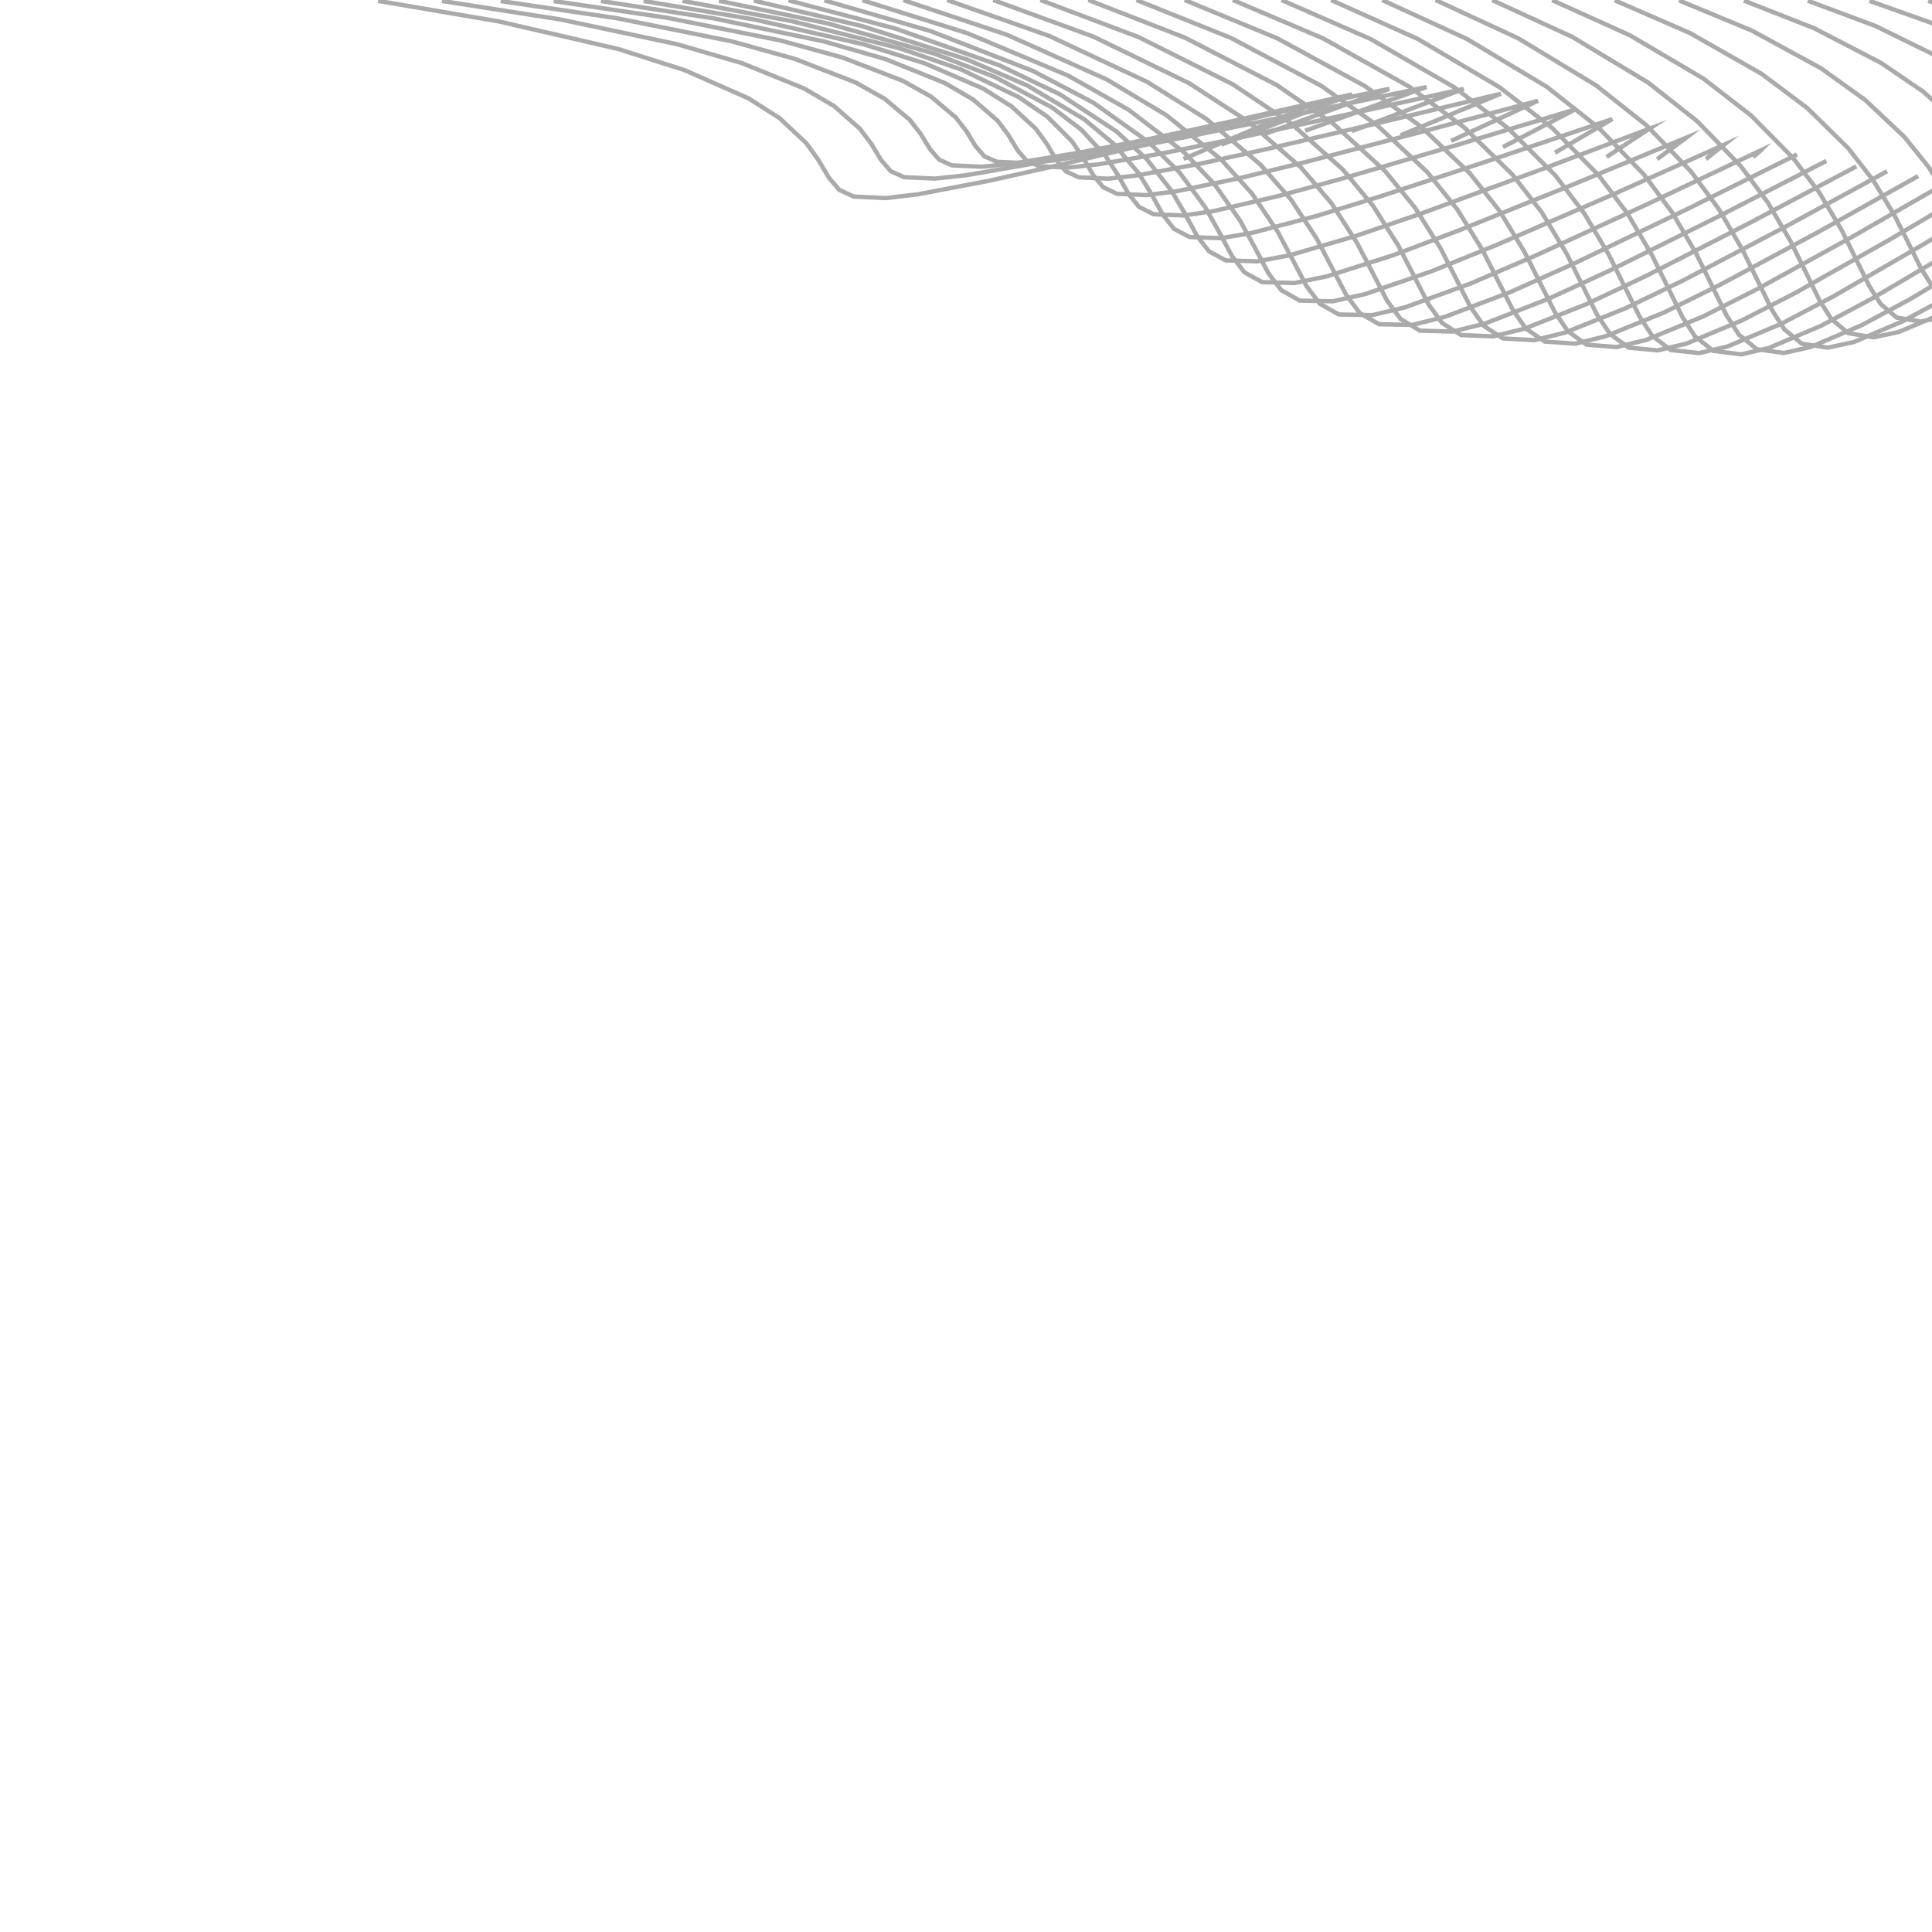
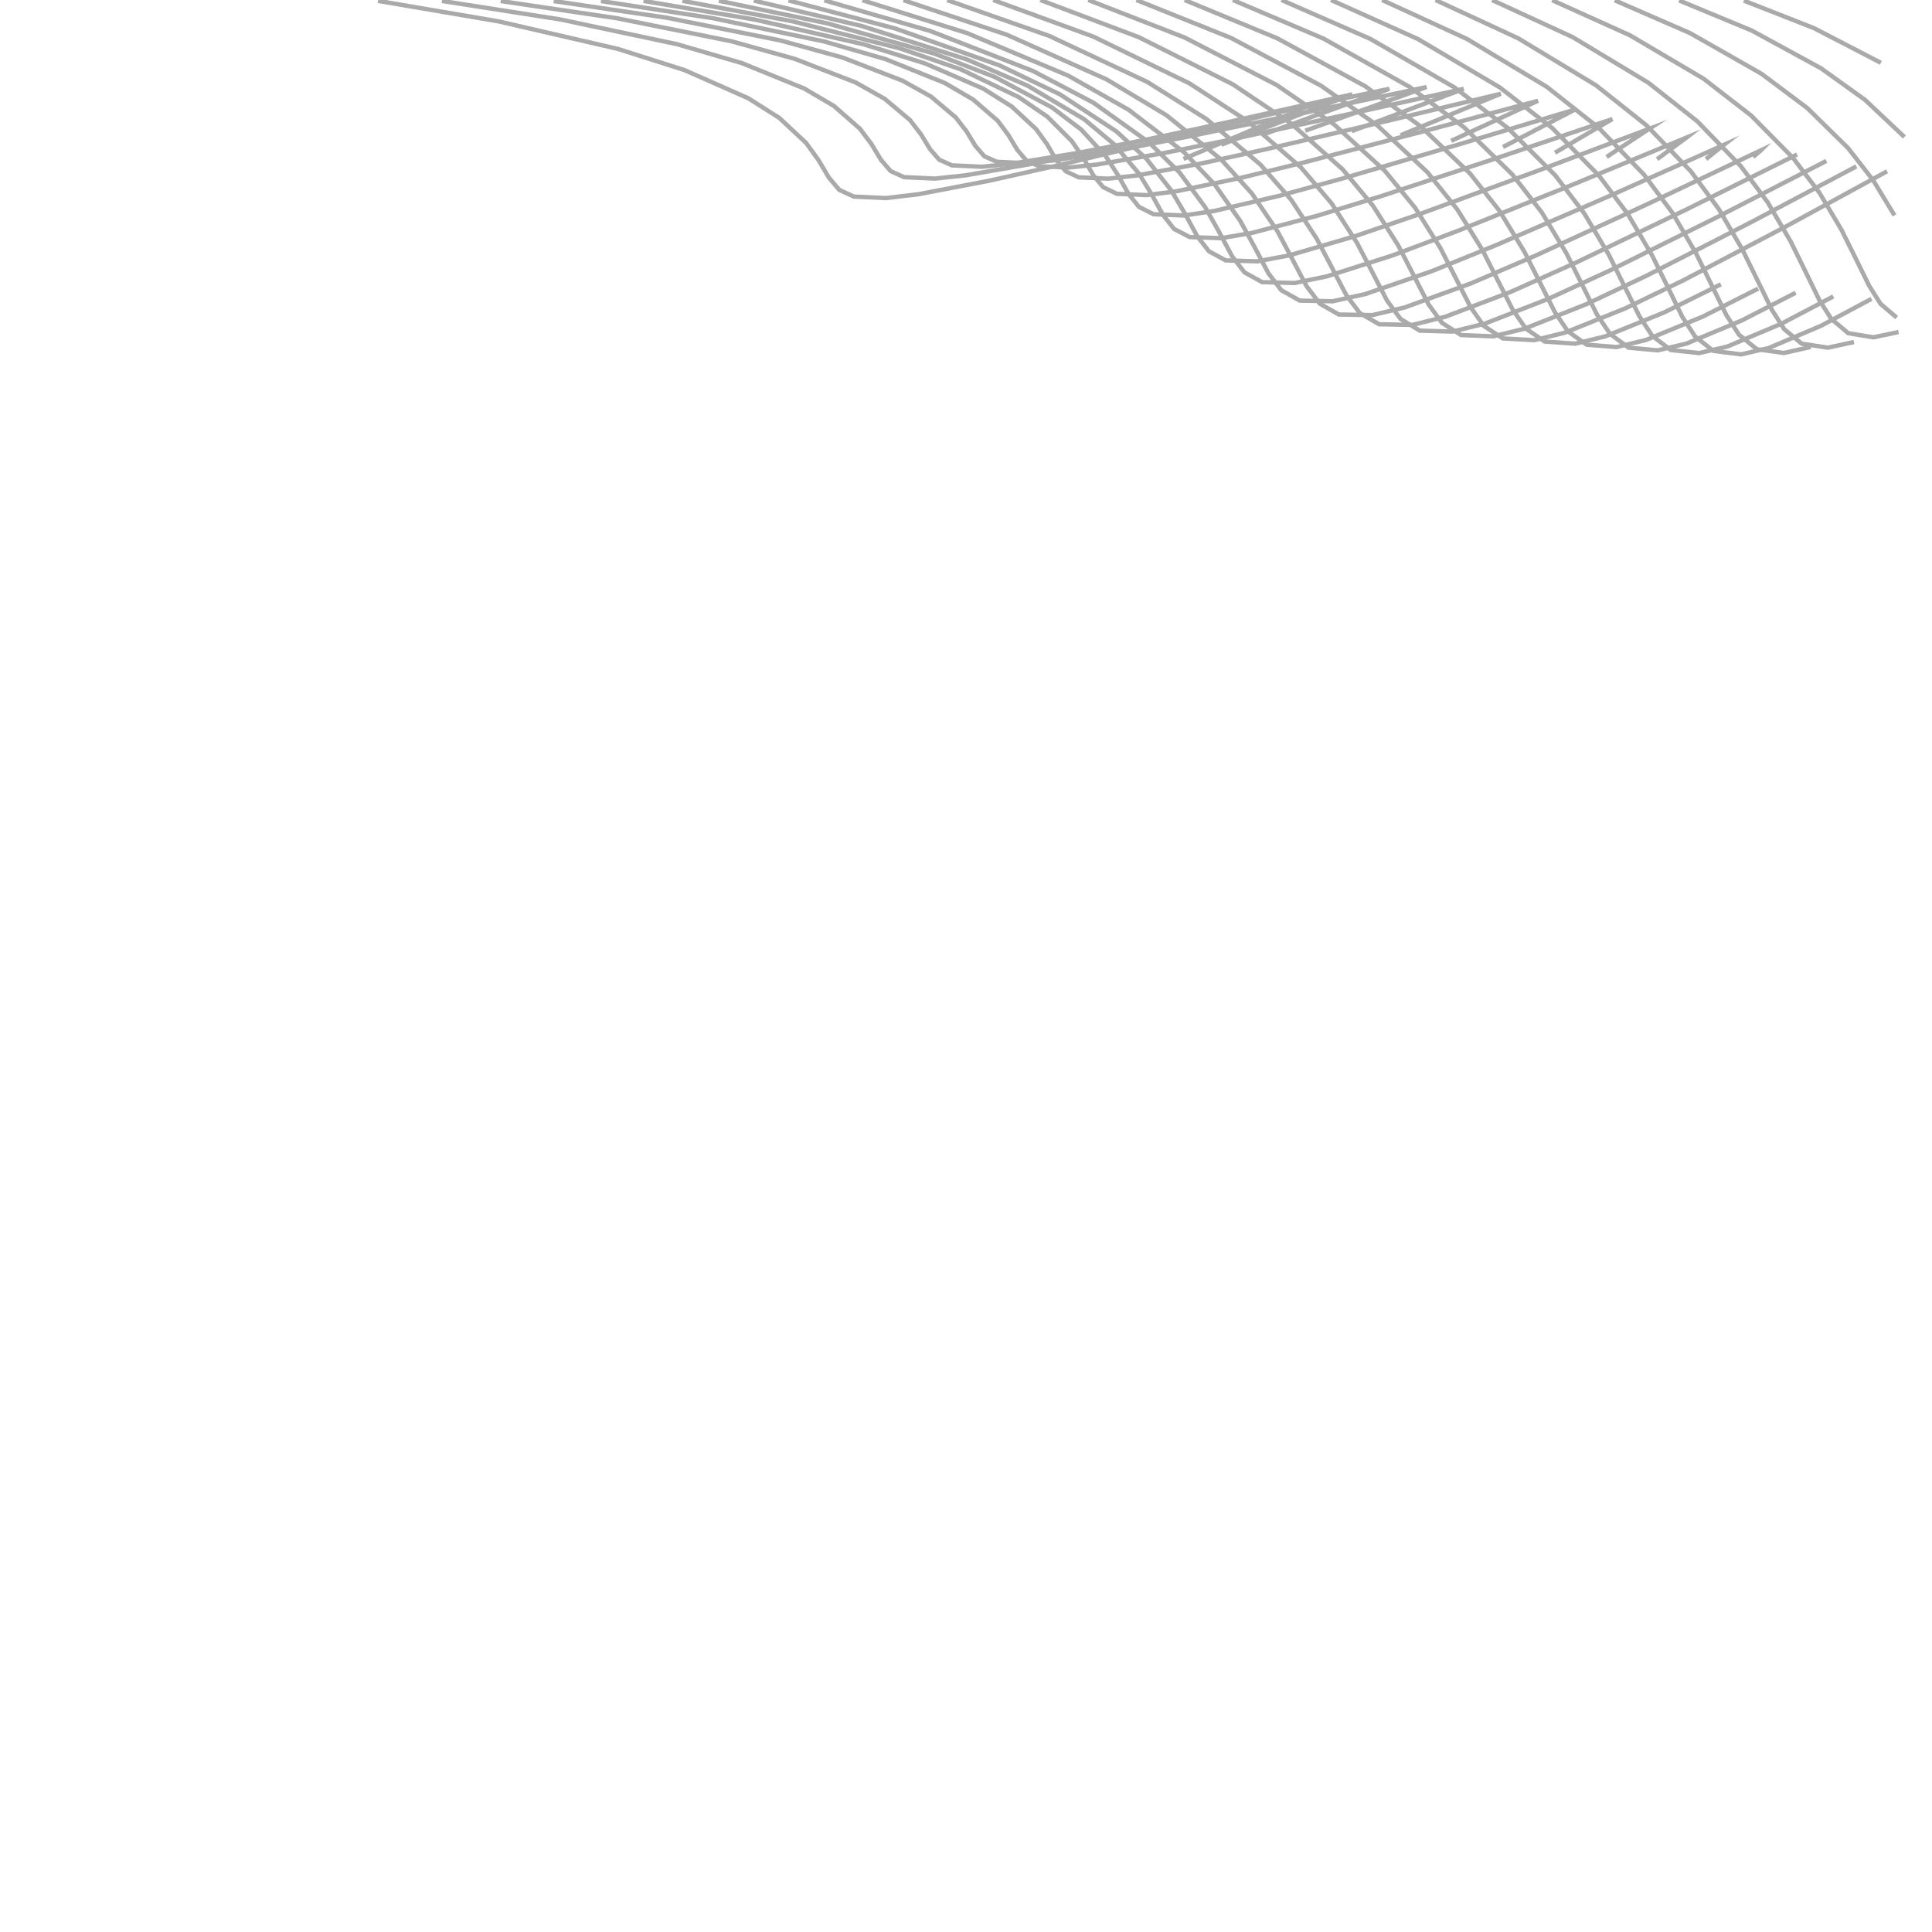
- <svg xmlns="http://www.w3.org/2000/svg" id="Ebene_1" viewBox="0 0 222 222">
-   <polyline points="221.57 .1 228.8 2.6 235.75 5.77 240.04 8.37 243.96 11.51 246.24 13.98 248.17 16.73 249.29 18.76 250.35 20.81 251.22 22.17 252.46 23.17 254.45 23.51 256.47 23.2 260.46 21.89 264.34 20.28 271.22 17.12 278.04 13.83" style="fill:none; stroke:#aaa; stroke-miterlimit:10; stroke-width:.5px;" />
-   <polyline points="214.81 .1 222.3 2.76 229.49 6.13 233.96 8.91 238.01 12.25 240.4 14.89 242.4 17.81 243.58 19.97 244.7 22.16 245.63 23.59 246.94 24.66 249.03 25.01 251.16 24.66 255.33 23.27 259.38 21.54 266.55 18.15 273.65 14.63" style="fill:none; stroke:#aaa; stroke-miterlimit:10; stroke-width:.5px;" />
-   <polyline points="207.72 .08 215.49 2.98 222.92 6.63 227.58 9.65 231.78 13.25 234.28 16.11 236.39 19.27 237.64 21.61 238.84 23.97 239.83 25.51 241.24 26.67 243.45 27.04 245.69 26.66 250.06 25.14 254.29 23.26 261.75 19.58 269.13 15.76" style="fill:none; stroke:#aaa; stroke-miterlimit:10; stroke-width:.5px;" />
-   <polyline points="200.38 .07 208.45 3.24 216.13 7.22 220.99 10.53 225.35 14.45 227.98 17.58 230.19 21.01 231.53 23.56 232.82 26.13 233.9 27.81 235.41 29.07 237.75 29.47 240.12 29.05 244.69 27.39 249.11 25.33 256.86 21.31 264.54 17.14" style="fill:none; stroke:#aaa; stroke-miterlimit:10; stroke-width:.5px;" />
-   <polyline points="192.94 .05 201.31 3.52 209.25 7.85 214.31 11.48 218.83 15.74 221.59 19.17 223.92 22.89 225.35 25.67 226.74 28.47 227.9 30.29 229.53 31.66 232 32.09 234.51 31.63 239.3 29.8 243.91 27.55 251.98 23.17 259.96 18.6" style="fill:none; stroke:#aaa; stroke-miterlimit:10; stroke-width:.5px;" />
-   <polyline points="185.55 .04 194.21 3.81 202.41 8.48 207.67 12.42 212.36 17.02 215.25 20.73 217.69 24.75 219.21 27.76 220.7 30.78 221.93 32.73 223.68 34.21 226.3 34.66 228.94 34.15 233.95 32.16 238.77 29.72 247.18 24.95 255.47 20" style="fill:none; stroke:#aaa; stroke-miterlimit:10; stroke-width:.5px;" />
-   <polyline points="178.35 .02 187.3 4.06 195.76 9.05 201.21 13.27 206.05 18.17 209.06 22.14 211.6 26.41 213.2 29.63 214.78 32.84 216.09 34.92 217.94 36.49 220.7 36.95 223.47 36.4 228.71 34.25 233.73 31.61 242.48 26.5 251.1 21.18" style="fill:none; stroke:#aaa; stroke-miterlimit:10; stroke-width:.5px;" />
-   <polyline points="171.46 .01 180.7 4.26 189.4 9.5 195.03 13.94 200.02 19.08 203.13 23.26 205.76 27.75 207.42 31.12 209.06 34.49 210.43 36.65 212.38 38.29 215.27 38.76 218.16 38.15 223.61 35.86 228.84 33.06 237.92 27.65 246.87 22.02" style="fill:none; stroke:#aaa; stroke-miterlimit:10; stroke-width:.5px;" />
-   <polyline points="164.95 0 174.45 4.4 183.4 9.81 189.19 14.4 194.31 19.71 197.5 24.02 200.2 28.65 201.91 32.13 203.6 35.6 205.02 37.83 207.03 39.49 210.03 39.95 213.03 39.3 218.69 36.89 224.11 33.96 233.52 28.31 242.8 22.44" style="fill:none; stroke:#aaa; stroke-miterlimit:10; stroke-width:.5px;" />
-   <polyline points="158.81 0 168.55 4.47 177.74 9.98 183.66 14.65 188.9 20.06 192.16 24.44 194.91 29.15 196.64 32.68 198.37 36.2 199.82 38.46 201.88 40.13 204.98 40.56 208.06 39.87 213.91 37.37 219.52 34.35 229.26 28.53 238.87 22.49" style="fill:none; stroke:#aaa; stroke-miterlimit:10; stroke-width:.5px;" />
-   <polyline points="152.94 0 162.92 4.48 172.33 10.04 178.38 14.73 183.73 20.18 187.04 24.59 189.83 29.33 191.58 32.87 193.31 36.41 194.78 38.67 196.88 40.32 200.07 40.72 203.23 39.99 209.26 37.43 215.05 34.34 225.11 28.41 235.04 22.27" style="fill:none; stroke:#aaa; stroke-miterlimit:10; stroke-width:.5px;" />
-   <polyline points="147.25 0 157.46 4.47 167.1 10.03 173.25 14.71 178.72 20.16 182.06 24.55 184.88 29.3 186.63 32.83 188.38 36.34 189.86 38.6 191.98 40.22 195.25 40.57 198.48 39.82 204.69 37.2 210.66 34.06 221.04 28.06 231.3 21.85" style="fill:none; stroke:#aaa; stroke-miterlimit:10; stroke-width:.5px;" />
-   <polyline points="141.66 0 152.09 4.44 161.96 9.98 168.22 14.62 173.79 20.06 177.17 24.42 180.01 29.14 181.76 32.64 183.5 36.14 185 38.37 187.14 39.95 190.48 40.26 193.79 39.48 200.17 36.81 206.33 33.64 217.04 27.59 227.63 21.34" style="fill:none; stroke:#aaa; stroke-miterlimit:10; stroke-width:.5px;" />
-   <polyline points="136.12 0 146.76 4.4 156.87 9.91 163.23 14.51 168.9 19.92 172.31 24.24 175.17 28.94 176.92 32.41 178.66 35.86 180.16 38.07 182.32 39.61 185.74 39.88 189.12 39.07 195.68 36.37 202.03 33.16 213.07 27.08 224 20.79" style="fill:none; stroke:#aaa; stroke-miterlimit:10; stroke-width:.5px;" />
-   <polyline points="130.58 0 141.45 4.36 151.78 9.84 158.24 14.39 164.01 19.78 167.45 24.06 170.34 28.72 172.08 32.16 173.82 35.58 175.33 37.76 177.5 39.25 181.01 39.49 184.46 38.65 191.2 35.91 197.74 32.67 209.13 26.55 220.41 20.23" style="fill:none; stroke:#aaa; stroke-miterlimit:10; stroke-width:.5px;" />
-   <polyline points="125.05 0 136.14 4.32 146.7 9.77 153.26 14.27 159.13 19.63 162.6 23.87 165.51 28.5 167.25 31.9 168.98 35.29 170.5 37.45 172.69 38.89 176.28 39.09 179.8 38.23 186.74 35.44 193.47 32.19 205.2 26.03 216.84 19.68" style="fill:none; stroke:#aaa; stroke-miterlimit:10; stroke-width:.5px;" />
-   <polyline points="119.54 0 130.85 4.27 141.64 9.68 148.3 14.14 154.28 19.46 157.77 23.65 160.7 28.26 162.43 31.62 164.15 34.97 165.69 37.1 167.89 38.5 171.57 38.65 175.17 37.77 182.29 34.95 189.22 31.67 201.31 25.48 213.31 19.12" style="fill:none; stroke:#aaa; stroke-miterlimit:10; stroke-width:.5px;" />
-   <polyline points="114.12 0 125.64 4.21 136.66 9.57 143.41 13.96 149.49 19.24 153.01 23.37 155.94 27.93 157.67 31.24 159.38 34.54 160.93 36.65 163.14 37.99 166.9 38.1 170.58 37.2 177.89 34.35 185.03 31.06 197.49 24.86 209.86 18.49" style="fill:none; stroke:#aaa; stroke-miterlimit:10; stroke-width:.5px;" />
-   <polyline points="108.84 .01 120.57 4.13 131.82 9.41 138.66 13.7 144.83 18.91 148.36 22.95 151.3 27.43 153.01 30.68 154.7 33.91 156.25 35.98 158.47 37.26 162.3 37.33 166.06 36.4 173.57 33.55 180.91 30.26 193.74 24.09 206.49 17.75" style="fill:none; stroke:#aaa; stroke-miterlimit:10; stroke-width:.5px;" />
-   <polyline points="103.81 .02 115.71 4 127.15 9.12 134.06 13.26 140.31 18.32 143.85 22.23 146.8 26.59 148.48 29.74 150.13 32.88 151.66 34.9 153.84 36.14 157.67 36.21 161.43 35.32 169 32.57 176.42 29.38 189.42 23.4 202.34 17.27 202.29 17.32 202.23 17.37 202.17 17.42 202.12 17.47 202.06 17.51 202.01 17.56 201.95 17.61 201.89 17.66 201.84 17.7 201.78 17.75 201.73 17.8 201.67 17.85 201.62 17.89 201.56 17.94 201.51 17.99 201.45 18.04" style="fill:none; stroke:#aaa; stroke-miterlimit:10; stroke-width:.5px;" />
-   <polyline points="99.1 .03 111.14 3.81 122.76 8.7 129.71 12.63 136.04 17.48 139.57 21.19 142.51 25.38 144.16 28.39 145.75 31.4 147.23 33.35 149.35 34.54 153.14 34.62 156.88 33.79 164.47 31.18 171.93 28.16 185.03 22.48 198.07 16.65 197.94 16.75 197.81 16.86 197.68 16.96 197.55 17.06 197.42 17.17 197.29 17.27 197.17 17.37 197.04 17.47 196.91 17.58 196.78 17.68 196.66 17.78 196.53 17.88 196.41 17.98 196.28 18.08 196.16 18.18 196.03 18.28" style="fill:none; stroke:#aaa; stroke-miterlimit:10; stroke-width:.5px;" />
-   <polyline points="94.72 .04 106.89 3.56 118.68 8.15 125.65 11.81 132.05 16.38 135.55 19.84 138.47 23.79 140.06 26.61 141.58 29.45 143 31.3 145.03 32.42 148.76 32.52 152.45 31.76 160.04 29.34 167.5 26.53 180.68 21.23 193.8 15.8 193.58 15.97 193.36 16.13 193.14 16.29 192.93 16.44 192.71 16.6 192.5 16.76 192.28 16.92 192.07 17.07 191.86 17.23 191.65 17.38 191.44 17.53 191.23 17.69 191.03 17.84 190.82 17.99 190.62 18.14 190.41 18.29" style="fill:none; stroke:#aaa; stroke-miterlimit:10; stroke-width:.5px;" />
-   <polyline points="90.61 .05 102.88 3.28 114.84 7.51 121.81 10.85 128.27 15.09 131.73 18.24 134.61 21.92 136.14 24.52 137.57 27.15 138.92 28.88 140.84 29.92 144.49 30.03 148.12 29.35 155.67 27.15 163.12 24.6 176.35 19.75 189.53 14.79 189.21 15 188.88 15.21 188.56 15.43 188.24 15.64 187.93 15.84 187.61 16.05 187.3 16.26 186.99 16.46 186.69 16.66 186.38 16.86 186.08 17.06 185.78 17.26 185.48 17.46 185.19 17.65 184.9 17.84 184.61 18.04" style="fill:none; stroke:#aaa; stroke-miterlimit:10; stroke-width:.5px;" />
-   <polyline points="86.62 .07 98.99 2.98 111.1 6.83 118.07 9.84 124.59 13.71 127.99 16.55 130.85 19.92 132.3 22.28 133.63 24.69 134.9 26.3 136.7 27.24 140.28 27.37 143.83 26.77 151.33 24.8 158.76 22.52 172.03 18.15 185.27 13.68 184.82 13.94 184.38 14.2 183.95 14.45 183.52 14.71 183.09 14.96 182.67 15.2 182.25 15.45 181.84 15.69 181.43 15.93 181.02 16.17 180.62 16.41 180.22 16.64 179.83 16.87 179.44 17.1 179.06 17.32 178.68 17.55" style="fill:none; stroke:#aaa; stroke-miterlimit:10; stroke-width:.5px;" />
-   <polyline points="82.6 .09 95.09 2.69 107.35 6.16 114.32 8.85 120.9 12.36 124.24 14.89 127.07 17.97 128.45 20.1 129.68 22.29 130.87 23.77 132.56 24.62 136.05 24.76 139.53 24.24 146.99 22.5 154.4 20.47 167.71 16.57 181 12.58 180.43 12.87 179.87 13.17 179.31 13.45 178.76 13.74 178.22 14.02 177.69 14.3 177.16 14.57 176.64 14.84 176.12 15.11 175.62 15.38 175.11 15.64 174.62 15.89 174.13 16.15 173.65 16.4 173.17 16.65 172.7 16.89" style="fill:none; stroke:#aaa; stroke-miterlimit:10; stroke-width:.5px;" />
-   <polyline points="78.42 .1 91.02 2.44 103.44 5.57 110.42 7.98 117.06 11.16 120.35 13.41 123.17 16.23 124.48 18.14 125.63 20.14 126.75 21.5 128.34 22.27 131.76 22.42 135.17 21.98 142.61 20.43 150 18.62 163.38 15.14 176.73 11.58 176.03 11.9 175.35 12.22 174.67 12.53 174 12.84 173.35 13.14 172.7 13.44 172.07 13.73 171.44 14.02 170.82 14.31 170.21 14.59 169.61 14.86 169.02 15.14 168.44 15.4 167.87 15.67 167.31 15.93 166.75 16.18" style="fill:none; stroke:#aaa; stroke-miterlimit:10; stroke-width:.5px;" />
-   <polyline points="73.94 .11 86.68 2.24 99.27 5.1 106.27 7.28 112.99 10.19 116.24 12.23 119.05 14.83 120.31 16.57 121.39 18.41 122.46 19.68 123.96 20.38 127.34 20.53 130.7 20.15 138.15 18.76 145.55 17.13 159.01 13.99 172.46 10.77 171.64 11.1 170.84 11.44 170.05 11.76 169.28 12.09 168.51 12.4 167.76 12.71 167.02 13.02 166.3 13.32 165.59 13.62 164.89 13.91 164.2 14.19 163.52 14.47 162.86 14.75 162.21 15.02 161.57 15.28 160.94 15.54" style="fill:none; stroke:#aaa; stroke-miterlimit:10; stroke-width:.5px;" />
-   <polyline points="69.05 .12 81.95 2.1 94.72 4.77 101.77 6.8 108.57 9.54 111.81 11.43 114.64 13.87 115.86 15.5 116.91 17.24 117.94 18.45 119.39 19.1 122.74 19.26 126.09 18.9 133.57 17.62 141.02 16.12 154.61 13.2 168.19 10.21 167.28 10.56 166.36 10.9 165.48 11.24 164.6 11.57 163.75 11.89 162.9 12.21 162.08 12.52 161.27 12.83 160.48 13.13 159.69 13.43 158.93 13.72 158.18 14 157.44 14.28 156.72 14.55 156.02 14.81 155.33 15.07" style="fill:none; stroke:#aaa; stroke-miterlimit:10; stroke-width:.5px;" />
-   <polyline points="63.62 .12 76.7 2.05 89.67 4.65 96.81 6.61 103.72 9.28 106.98 11.1 109.83 13.5 111.05 15.08 112.08 16.77 113.11 17.96 114.55 18.59 117.92 18.75 121.29 18.41 128.86 17.18 136.39 15.72 150.16 12.9 163.92 10 162.92 10.36 161.92 10.72 160.96 11.07 160 11.41 159.08 11.75 158.15 12.08 157.27 12.4 156.38 12.72 155.53 13.03 154.68 13.33 153.86 13.63 153.04 13.92 152.26 14.2 151.48 14.48 150.73 14.75 149.98 15.02" style="fill:none; stroke:#aaa; stroke-miterlimit:10; stroke-width:.5px;" />
-   <polyline points="57.53 .12 70.85 2.09 84.04 4.74 91.31 6.76 98.33 9.48 101.65 11.35 104.56 13.79 105.81 15.41 106.87 17.14 107.92 18.35 109.38 19 112.82 19.16 116.26 18.81 123.96 17.55 131.63 16.06 145.65 13.17 159.65 10.2 158.59 10.59 157.54 10.97 156.52 11.34 155.51 11.71 154.53 12.06 153.56 12.41 152.63 12.75 151.69 13.09 150.8 13.41 149.9 13.74 149.05 14.05 148.19 14.36 147.37 14.65 146.55 14.95 145.77 15.23 144.99 15.51" style="fill:none; stroke:#aaa; stroke-miterlimit:10; stroke-width:.5px;" />
-   <polyline points="50.78 .11 64.36 2.23 77.8 5.08 85.24 7.25 92.41 10.17 95.83 12.18 98.81 14.79 100.12 16.53 101.24 18.38 102.35 19.67 103.89 20.36 107.44 20.52 110.99 20.14 118.89 18.77 126.75 17.16 141.07 14.04 155.38 10.84 154.29 11.26 153.21 11.67 152.16 12.08 151.12 12.48 150.12 12.86 149.12 13.25 148.16 13.62 147.2 13.99 146.29 14.34 145.37 14.69 144.49 15.03 143.62 15.37 142.78 15.69 141.94 16.01 141.14 16.31 140.35 16.62" style="fill:none; stroke:#aaa; stroke-miterlimit:10; stroke-width:.5px;" />
-   <polyline points="43.44 .1 57.31 2.46 71.03 5.63 78.67 8.06 86 11.3 89.56 13.56 92.64 16.44 94.04 18.38 95.25 20.42 96.44 21.82 98.11 22.59 101.81 22.76 105.51 22.32 113.65 20.77 121.75 18.96 136.44 15.45 151.11 11.86 150.02 12.32 148.92 12.79 147.87 13.23 146.82 13.68 145.81 14.1 144.81 14.53 143.84 14.94 142.88 15.35 141.96 15.74 141.04 16.13 140.15 16.5 139.27 16.87 138.43 17.23 137.59 17.58 136.79 17.92 135.99 18.26" style="fill:none; stroke:#aaa; stroke-miterlimit:10; stroke-width:.5px;" />
+ <svg xmlns="http://www.w3.org/2000/svg" id="Ebene_1" width="222" height="222" viewBox="0 0 222 222">
+   <polyline points="200.38 .07 208.45 3.24 216.13 7.22" fill="none" stroke="#aaa" stroke-miterlimit="10" stroke-width=".5" />
+   <polyline points="192.94 .05 201.31 3.52 209.25 7.85 214.31 11.48 218.83 15.74" fill="none" stroke="#aaa" stroke-miterlimit="10" stroke-width=".5" />
+   <polyline points="185.55 .04 194.21 3.81 202.41 8.48 207.67 12.42 212.36 17.02 215.25 20.73 217.69 24.75" fill="none" stroke="#aaa" stroke-miterlimit="10" stroke-width=".5" />
+   <polyline points="178.35 .02 187.3 4.06 195.76 9.05 201.21 13.27 206.05 18.17 209.06 22.14 211.6 26.41 213.2 29.63 214.78 32.84 216.09 34.92 217.94 36.49" fill="none" stroke="#aaa" stroke-miterlimit="10" stroke-width=".5" />
+   <polyline points="171.46 .01 180.7 4.26 189.4 9.5 195.03 13.94 200.02 19.08 203.13 23.26 205.76 27.75 207.42 31.12 209.06 34.49 210.43 36.65 212.38 38.29 215.27 38.76 218.16 38.15" fill="none" stroke="#aaa" stroke-miterlimit="10" stroke-width=".5" />
+   <polyline points="164.95 0 174.45 4.4 183.4 9.81 189.19 14.4 194.31 19.71 197.5 24.02 200.2 28.65 201.91 32.13 203.6 35.6 205.02 37.83 207.03 39.49 210.03 39.95 213.03 39.3" fill="none" stroke="#aaa" stroke-miterlimit="10" stroke-width=".5" />
+   <polyline points="158.81 0 168.55 4.47 177.74 9.98 183.66 14.65 188.9 20.06 192.16 24.44 194.91 29.15 196.64 32.68 198.37 36.2 199.82 38.46 201.88 40.13 204.98 40.56 208.06 39.87" fill="none" stroke="#aaa" stroke-miterlimit="10" stroke-width=".5" />
+   <polyline points="152.94 0 162.92 4.48 172.33 10.04 178.38 14.73 183.73 20.18 187.04 24.59 189.83 29.33 191.58 32.87 193.31 36.41 194.78 38.67 196.88 40.32 200.07 40.72 203.23 39.99 209.26 37.43 215.05 34.34" fill="none" stroke="#aaa" stroke-miterlimit="10" stroke-width=".5" />
+   <polyline points="147.25 0 157.46 4.47 167.1 10.03 173.25 14.71 178.72 20.16 182.06 24.55 184.88 29.3 186.63 32.83 188.38 36.34 189.86 38.6 191.98 40.22 195.25 40.57 198.48 39.82 204.69 37.2 210.66 34.06" fill="none" stroke="#aaa" stroke-miterlimit="10" stroke-width=".5" />
+   <polyline points="141.66 0 152.09 4.44 161.96 9.98 168.22 14.62 173.79 20.06 177.17 24.42 180.01 29.14 181.76 32.64 183.5 36.14 185 38.37 187.14 39.95 190.48 40.26 193.79 39.48 200.17 36.81 206.33 33.64" fill="none" stroke="#aaa" stroke-miterlimit="10" stroke-width=".5" />
+   <polyline points="136.12 0 146.76 4.4 156.87 9.91 163.23 14.51 168.9 19.92 172.31 24.24 175.17 28.94 176.92 32.41 178.66 35.86 180.16 38.07 182.32 39.61 185.74 39.88 189.12 39.07 195.68 36.37 202.03 33.16" fill="none" stroke="#aaa" stroke-miterlimit="10" stroke-width=".5" />
+   <polyline points="130.58 0 141.45 4.36 151.78 9.84 158.24 14.39 164.01 19.78 167.45 24.06 170.34 28.72 172.08 32.16 173.82 35.58 175.33 37.76 177.5 39.25 181.01 39.49 184.46 38.65 191.2 35.91 197.74 32.67" fill="none" stroke="#aaa" stroke-miterlimit="10" stroke-width=".5" />
+   <polyline points="125.05 0 136.14 4.32 146.7 9.77 153.26 14.27 159.13 19.63 162.6 23.87 165.51 28.5 167.25 31.9 168.98 35.29 170.5 37.45 172.69 38.89 176.28 39.09 179.8 38.23 186.74 35.44 193.47 32.19 205.2 26.03 216.84 19.68" fill="none" stroke="#aaa" stroke-miterlimit="10" stroke-width=".5" />
+   <polyline points="119.54 0 130.85 4.27 141.64 9.68 148.3 14.14 154.28 19.46 157.77 23.65 160.7 28.26 162.43 31.62 164.15 34.97 165.69 37.1 167.89 38.5 171.57 38.65 175.17 37.77 182.29 34.95 189.22 31.67 201.31 25.48 213.31 19.12" fill="none" stroke="#aaa" stroke-miterlimit="10" stroke-width=".5" />
+   <polyline points="114.12 0 125.64 4.21 136.66 9.57 143.41 13.96 149.49 19.24 153.01 23.37 155.94 27.93 157.67 31.24 159.38 34.54 160.93 36.65 163.14 37.99 166.9 38.1 170.58 37.2 177.89 34.35 185.03 31.06 197.49 24.86 209.86 18.49" fill="none" stroke="#aaa" stroke-miterlimit="10" stroke-width=".5" />
+   <polyline points="108.84 .01 120.57 4.13 131.82 9.41 138.66 13.7 144.83 18.91 148.36 22.95 151.3 27.43 153.01 30.68 154.7 33.91 156.25 35.98 158.47 37.26 162.3 37.33 166.06 36.4 173.57 33.55 180.91 30.26 193.74 24.09 206.49 17.75" fill="none" stroke="#aaa" stroke-miterlimit="10" stroke-width=".5" />
+   <polyline points="103.81 .02 115.71 4 127.15 9.12 134.06 13.26 140.31 18.32 143.85 22.23 146.8 26.59 148.48 29.74 150.13 32.88 151.66 34.9 153.84 36.14 157.67 36.21 161.43 35.32 169 32.57 176.42 29.38 189.42 23.4 202.34 17.27 202.29 17.32 202.23 17.37 202.17 17.42 202.12 17.47 202.06 17.51 202.01 17.56 201.95 17.61 201.89 17.66 201.84 17.7 201.78 17.75 201.73 17.8 201.67 17.85 201.62 17.89 201.56 17.94 201.51 17.99 201.45 18.04" fill="none" stroke="#aaa" stroke-miterlimit="10" stroke-width=".5" />
+   <polyline points="99.1 .03 111.14 3.81 122.76 8.7 129.71 12.63 136.04 17.48 139.57 21.19 142.51 25.38 144.16 28.39 145.75 31.4 147.23 33.35 149.35 34.54 153.14 34.62 156.88 33.79 164.47 31.18 171.93 28.16 185.03 22.48 198.07 16.65 197.94 16.75 197.81 16.86 197.68 16.96 197.55 17.06 197.42 17.17 197.29 17.27 197.17 17.37 197.04 17.47 196.91 17.58 196.78 17.68 196.66 17.78 196.53 17.88 196.41 17.98 196.28 18.08 196.16 18.18 196.03 18.28" fill="none" stroke="#aaa" stroke-miterlimit="10" stroke-width=".5" />
+   <polyline points="94.72 .04 106.89 3.56 118.68 8.15 125.65 11.81 132.05 16.38 135.55 19.84 138.47 23.79 140.06 26.61 141.58 29.45 143 31.3 145.03 32.42 148.76 32.52 152.45 31.76 160.04 29.34 167.5 26.53 180.68 21.23 193.8 15.8 193.58 15.97 193.36 16.13 193.14 16.29 192.93 16.44 192.71 16.6 192.5 16.76 192.28 16.92 192.07 17.07 191.86 17.23 191.65 17.38 191.44 17.53 191.23 17.69 191.03 17.84 190.82 17.99 190.62 18.14 190.41 18.29" fill="none" stroke="#aaa" stroke-miterlimit="10" stroke-width=".5" />
+   <polyline points="90.61 .05 102.88 3.28 114.84 7.51 121.81 10.85 128.27 15.09 131.73 18.24 134.61 21.92 136.14 24.52 137.57 27.15 138.92 28.88 140.84 29.92 144.49 30.03 148.12 29.35 155.67 27.15 163.12 24.6 176.35 19.75 189.53 14.79 189.21 15 188.88 15.21 188.56 15.43 188.24 15.64 187.93 15.84 187.61 16.05 187.3 16.26 186.99 16.46 186.69 16.66 186.38 16.86 186.08 17.06 185.78 17.26 185.48 17.46 185.19 17.65 184.9 17.84 184.61 18.04" fill="none" stroke="#aaa" stroke-miterlimit="10" stroke-width=".5" />
+   <polyline points="86.62 .07 98.99 2.98 111.1 6.83 118.07 9.84 124.59 13.71 127.99 16.55 130.85 19.92 132.3 22.28 133.63 24.69 134.9 26.3 136.7 27.24 140.28 27.37 143.83 26.77 151.33 24.8 158.76 22.52 172.03 18.15 185.27 13.68 184.82 13.94 184.38 14.2 183.95 14.45 183.52 14.71 183.09 14.96 182.67 15.2 182.25 15.45 181.84 15.69 181.43 15.93 181.02 16.17 180.62 16.41 180.22 16.64 179.83 16.87 179.44 17.1 179.06 17.32 178.68 17.55" fill="none" stroke="#aaa" stroke-miterlimit="10" stroke-width=".5" />
+   <polyline points="82.6 .09 95.09 2.69 107.35 6.16 114.32 8.85 120.9 12.36 124.24 14.89 127.07 17.97 128.45 20.1 129.68 22.29 130.87 23.77 132.56 24.62 136.05 24.76 139.53 24.24 146.99 22.5 154.4 20.47 167.71 16.57 181 12.58 180.43 12.87 179.87 13.17 179.31 13.45 178.76 13.74 178.22 14.02 177.69 14.3 177.16 14.57 176.64 14.84 176.12 15.11 175.62 15.38 175.11 15.64 174.62 15.89 174.13 16.15 173.65 16.4 173.17 16.65 172.7 16.89" fill="none" stroke="#aaa" stroke-miterlimit="10" stroke-width=".5" />
+   <polyline points="78.42 .1 91.02 2.44 103.44 5.57 110.42 7.98 117.06 11.16 120.35 13.41 123.17 16.23 124.48 18.14 125.63 20.14 126.75 21.5 128.34 22.27 131.76 22.42 135.17 21.98 142.61 20.43 150 18.62 163.38 15.14 176.73 11.58 176.03 11.9 175.35 12.22 174.67 12.53 174 12.84 173.35 13.14 172.7 13.44 172.07 13.73 171.44 14.02 170.82 14.31 170.21 14.59 169.61 14.86 169.02 15.14 168.44 15.4 167.87 15.67 167.31 15.93 166.75 16.18" fill="none" stroke="#aaa" stroke-miterlimit="10" stroke-width=".5" />
+   <polyline points="73.94 .11 86.68 2.24 99.27 5.1 106.27 7.28 112.99 10.19 116.24 12.23 119.05 14.83 120.31 16.57 121.39 18.41 122.46 19.68 123.96 20.38 127.34 20.53 130.7 20.15 138.15 18.76 145.55 17.13 159.01 13.99 172.46 10.77 171.64 11.1 170.84 11.44 170.05 11.76 169.28 12.09 168.51 12.4 167.76 12.71 167.02 13.02 166.3 13.32 165.59 13.62 164.89 13.91 164.2 14.19 163.52 14.47 162.86 14.75 162.21 15.02 161.57 15.28 160.94 15.54" fill="none" stroke="#aaa" stroke-miterlimit="10" stroke-width=".5" />
+   <polyline points="69.05 .12 81.95 2.1 94.72 4.77 101.77 6.8 108.57 9.54 111.81 11.43 114.64 13.87 115.86 15.5 116.91 17.24 117.94 18.45 119.39 19.1 122.74 19.26 126.09 18.9 133.57 17.62 141.02 16.12 154.61 13.2 168.19 10.21 167.28 10.56 166.36 10.9 165.48 11.24 164.6 11.57 163.75 11.89 162.9 12.21 162.08 12.52 161.27 12.83 160.48 13.13 159.69 13.43 158.93 13.72 158.18 14 157.44 14.28 156.72 14.55 156.02 14.81 155.33 15.07" fill="none" stroke="#aaa" stroke-miterlimit="10" stroke-width=".5" />
+   <polyline points="63.62 .12 76.7 2.05 89.67 4.65 96.81 6.61 103.72 9.28 106.98 11.1 109.83 13.5 111.05 15.08 112.08 16.77 113.11 17.96 114.55 18.59 117.92 18.75 121.29 18.41 128.86 17.18 136.39 15.72 150.16 12.9 163.92 10 162.92 10.36 161.92 10.72 160.96 11.07 160 11.41 159.08 11.75 158.15 12.08 157.27 12.4 156.38 12.72 155.53 13.03 154.68 13.33 153.86 13.63 153.04 13.92 152.26 14.2 151.48 14.48 150.73 14.75 149.98 15.02" fill="none" stroke="#aaa" stroke-miterlimit="10" stroke-width=".5" />
+   <polyline points="57.53 .12 70.85 2.09 84.04 4.74 91.31 6.76 98.33 9.48 101.65 11.35 104.56 13.79 105.81 15.41 106.87 17.14 107.92 18.35 109.38 19 112.82 19.16 116.26 18.81 123.96 17.55 131.63 16.06 145.65 13.17 159.65 10.2 158.59 10.59 157.54 10.97 156.52 11.34 155.51 11.71 154.53 12.06 153.56 12.41 152.63 12.75 151.69 13.09 150.8 13.41 149.9 13.74 149.05 14.05 148.19 14.36 147.37 14.65 146.55 14.95 145.77 15.23 144.99 15.51" fill="none" stroke="#aaa" stroke-miterlimit="10" stroke-width=".5" />
+   <polyline points="50.78 .11 64.36 2.23 77.8 5.08 85.24 7.25 92.41 10.17 95.83 12.18 98.81 14.79 100.12 16.53 101.24 18.38 102.35 19.67 103.89 20.36 107.44 20.52 110.99 20.14 118.89 18.77 126.75 17.16 141.07 14.04 155.38 10.84 154.29 11.26 153.21 11.67 152.16 12.08 151.12 12.48 150.12 12.86 149.12 13.25 148.16 13.62 147.2 13.99 146.29 14.34 145.37 14.69 144.49 15.03 143.62 15.37 142.78 15.69 141.94 16.01 141.14 16.31 140.35 16.62" fill="none" stroke="#aaa" stroke-miterlimit="10" stroke-width=".5" />
+   <polyline points="43.44 .1 57.31 2.46 71.03 5.63 78.67 8.06 86 11.3 89.56 13.56 92.64 16.44 94.04 18.38 95.25 20.42 96.44 21.82 98.11 22.59 101.81 22.76 105.51 22.32 113.65 20.77 121.75 18.96 136.44 15.45 151.11 11.86 150.02 12.32 148.92 12.79 147.87 13.23 146.82 13.68 145.81 14.1 144.81 14.53 143.84 14.94 142.88 15.35 141.96 15.74 141.04 16.13 140.15 16.5 139.27 16.87 138.43 17.23 137.59 17.58 136.79 17.92 135.99 18.26" fill="none" stroke="#aaa" stroke-miterlimit="10" stroke-width=".5" />
</svg>
